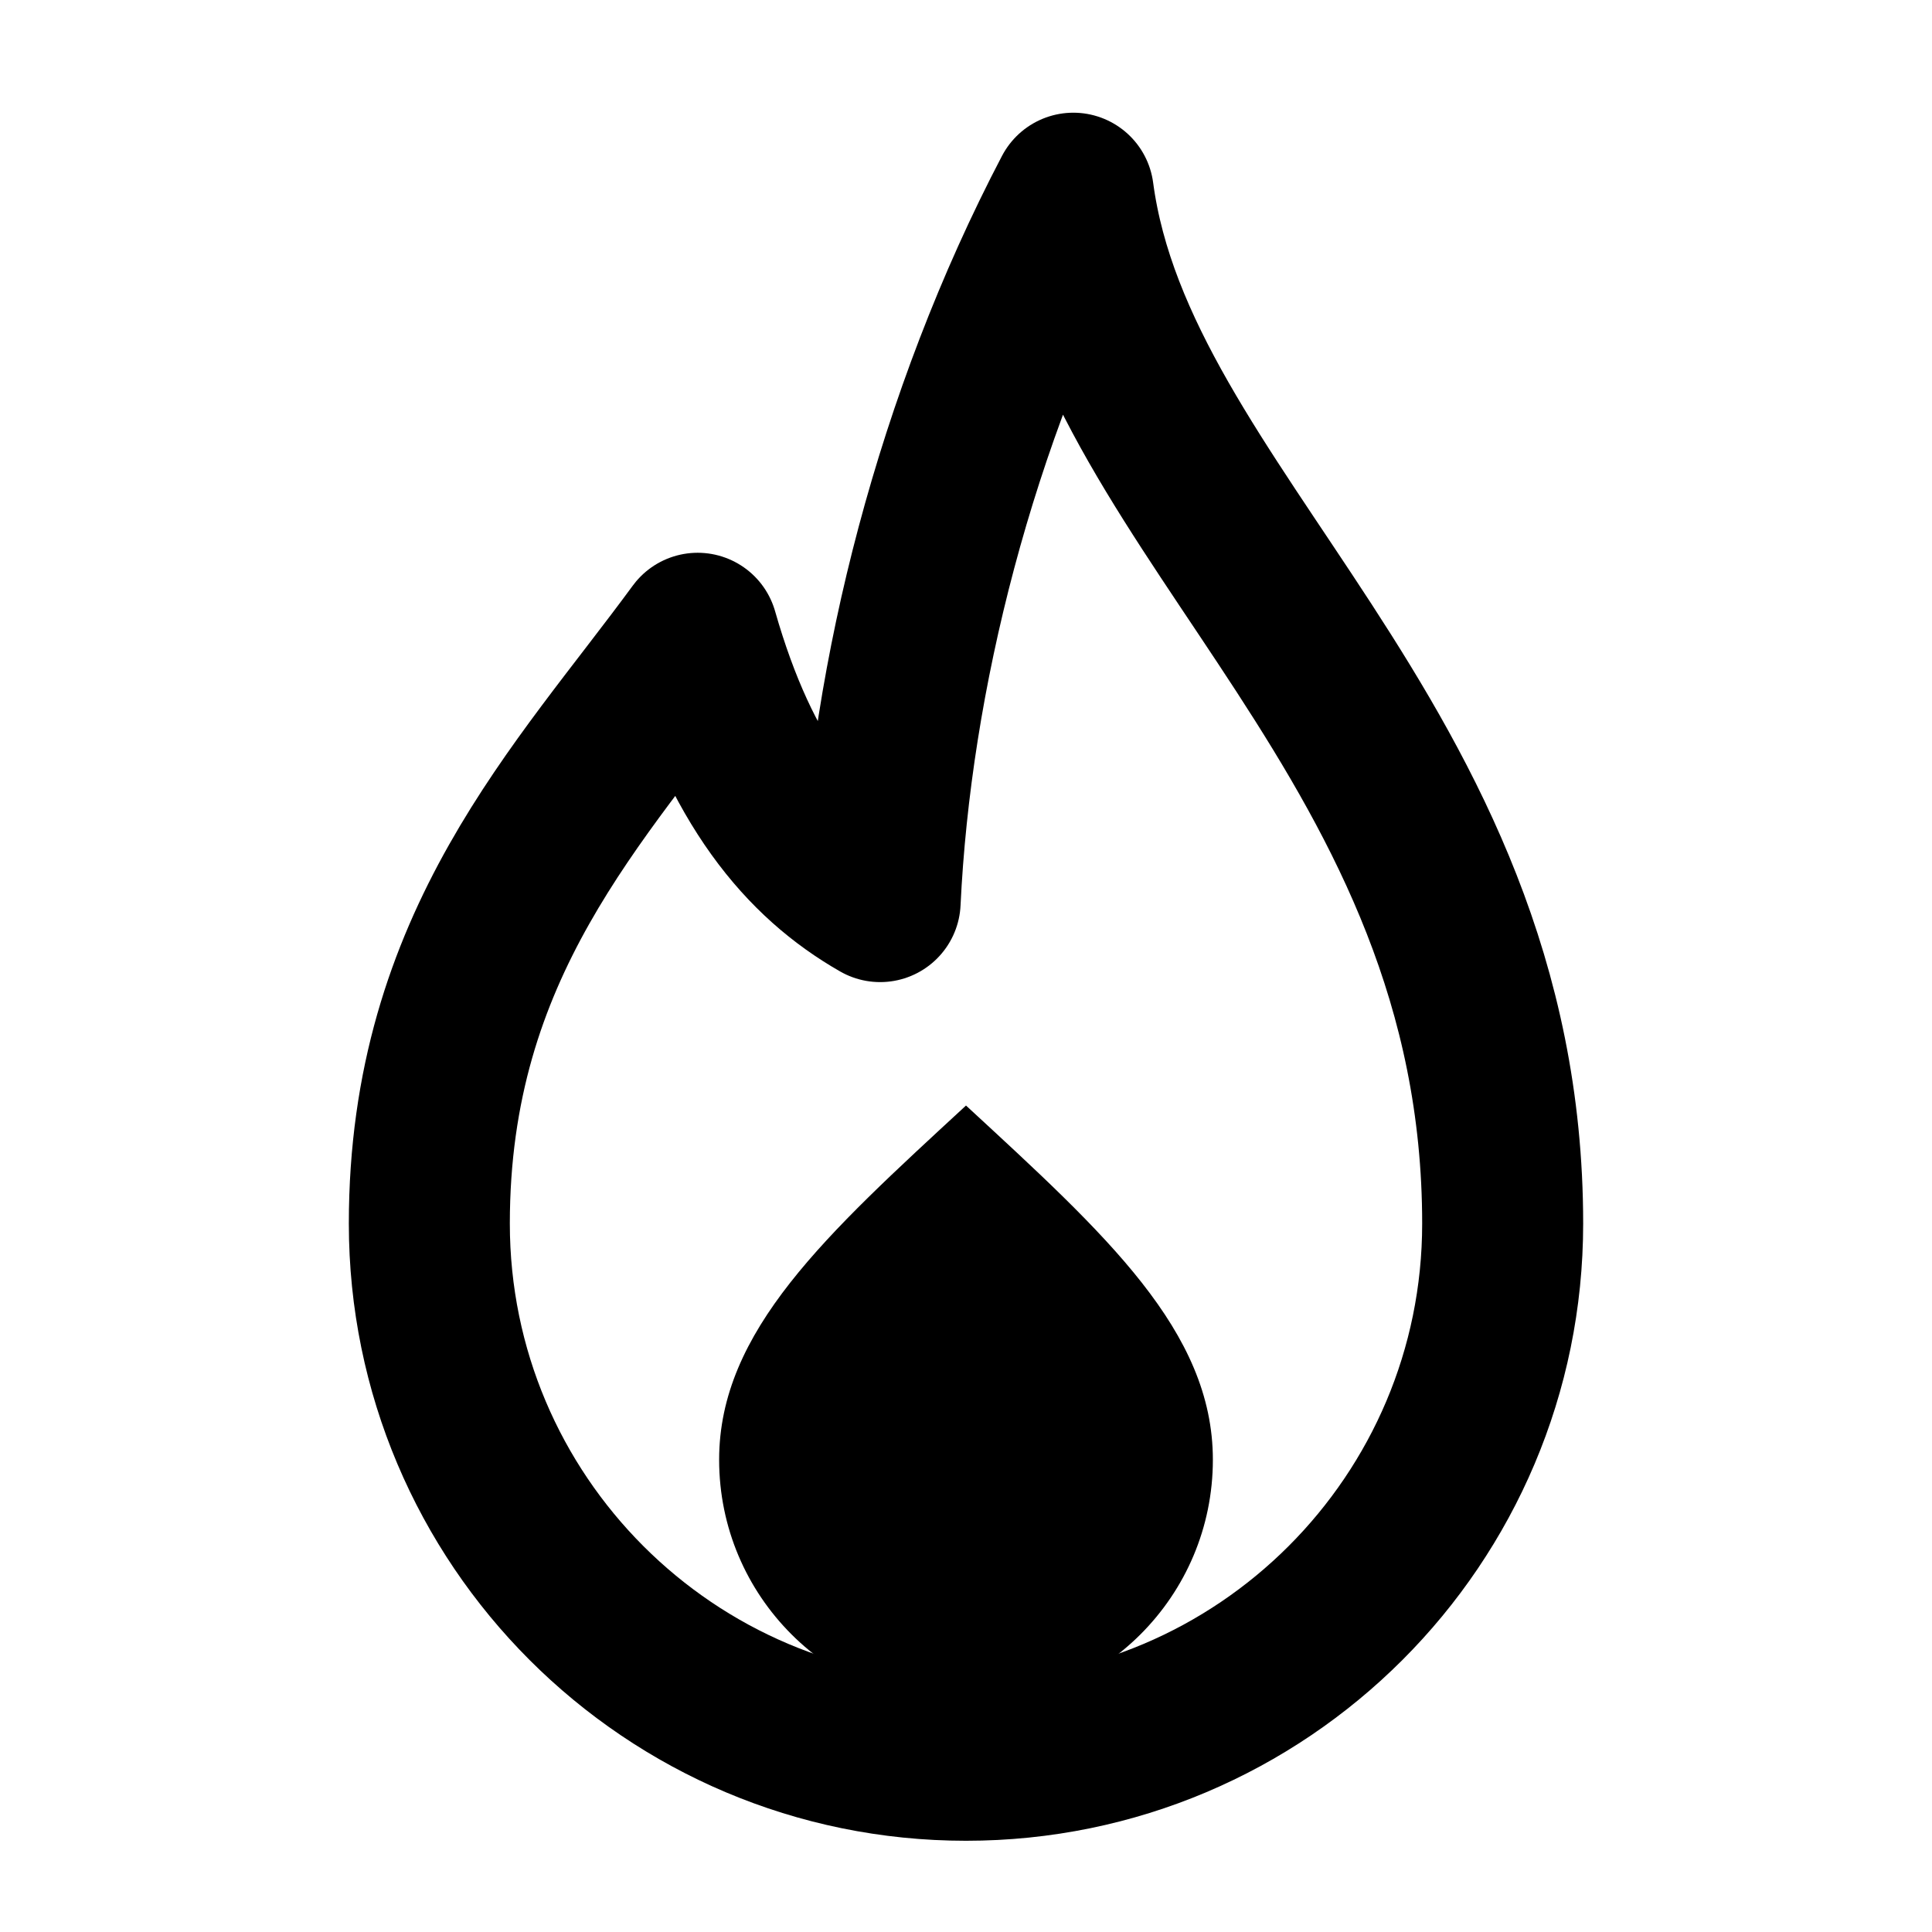
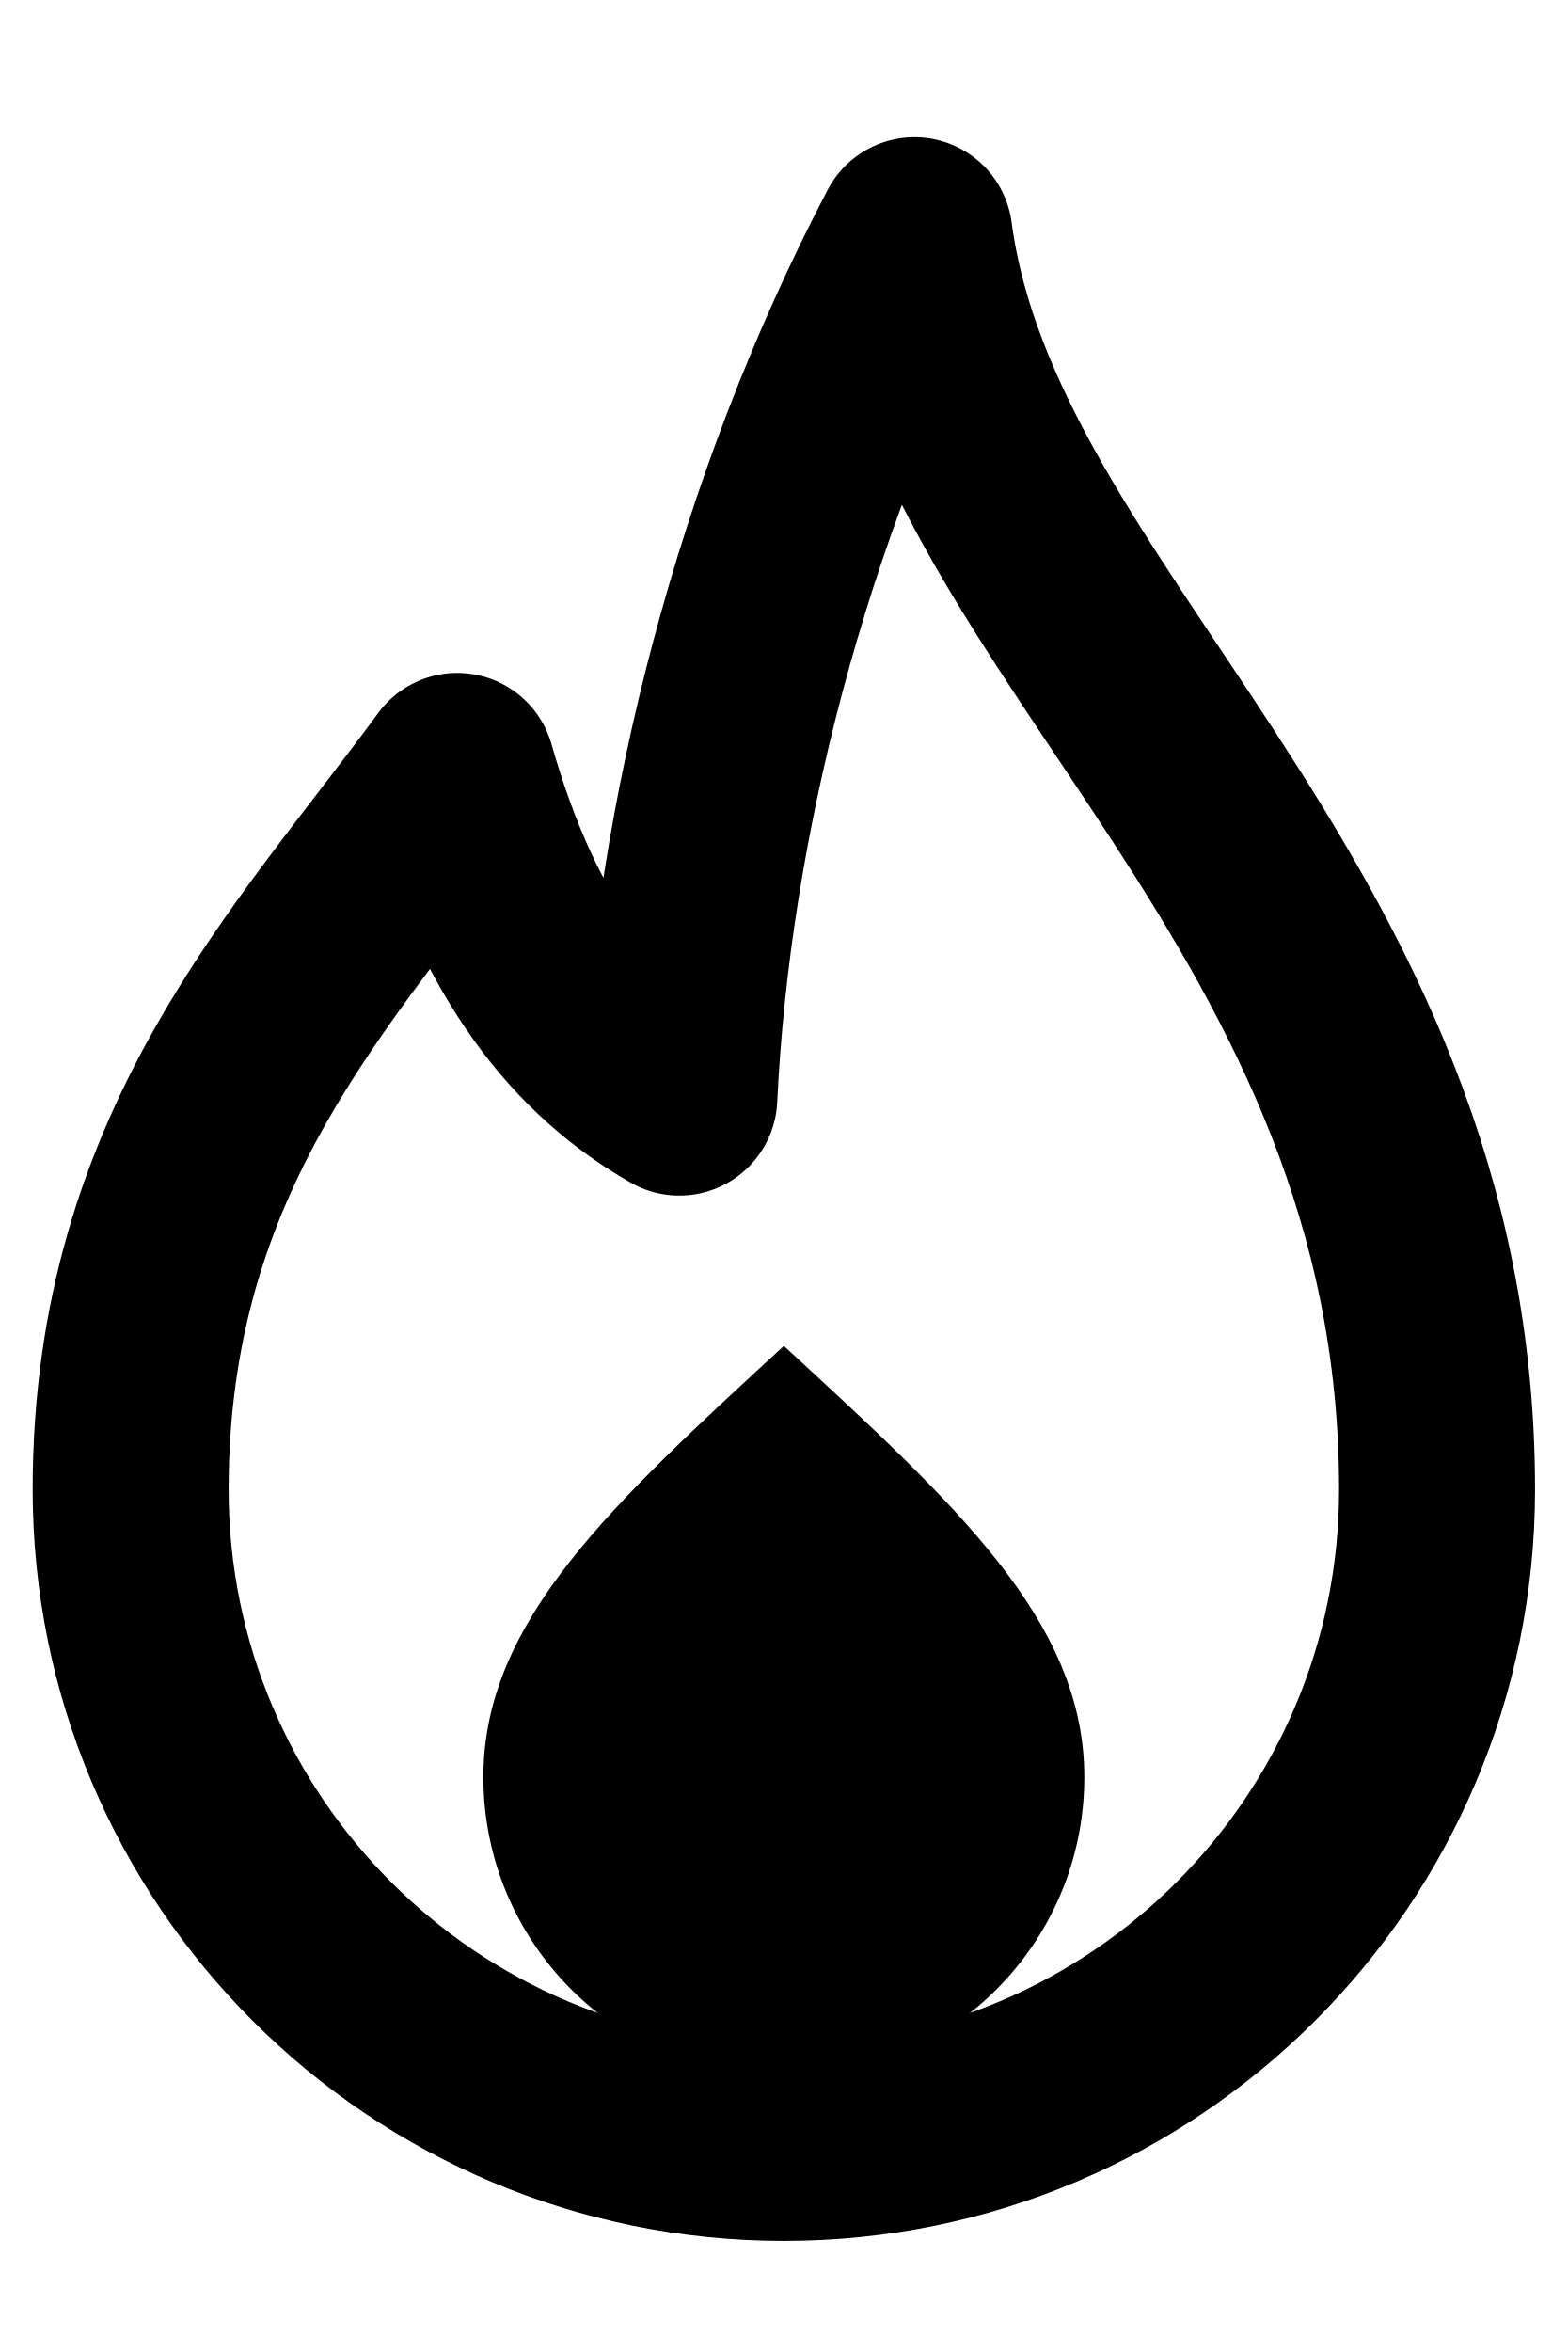
- <svg xmlns="http://www.w3.org/2000/svg" viewBox="0 0 18 18" width="18" height="18">
+ <svg xmlns="http://www.w3.org/2000/svg" viewBox="3 0 12 18" width="12" height="18">
  <path d="M10 1.8C10.4 4.8 14 6.9 14 11.4A5 5 0 0 1 4 11.4C4 8.8 5.4 7.4 6.5 5.9C6.9 7.3 7.5 8 8.2 8.4C8.3 6.3 8.9 3.9 10 1.8Z" fill="none" stroke="#000" stroke-width="1.5" stroke-linejoin="round" />
  <path d="M9 10.3C10.3 11.5 11.3 12.4 11.3 13.6A2.3 2.3 0 0 1 6.7 13.6C6.7 12.4 7.7 11.5 9 10.3Z" fill="#000" />
</svg>
